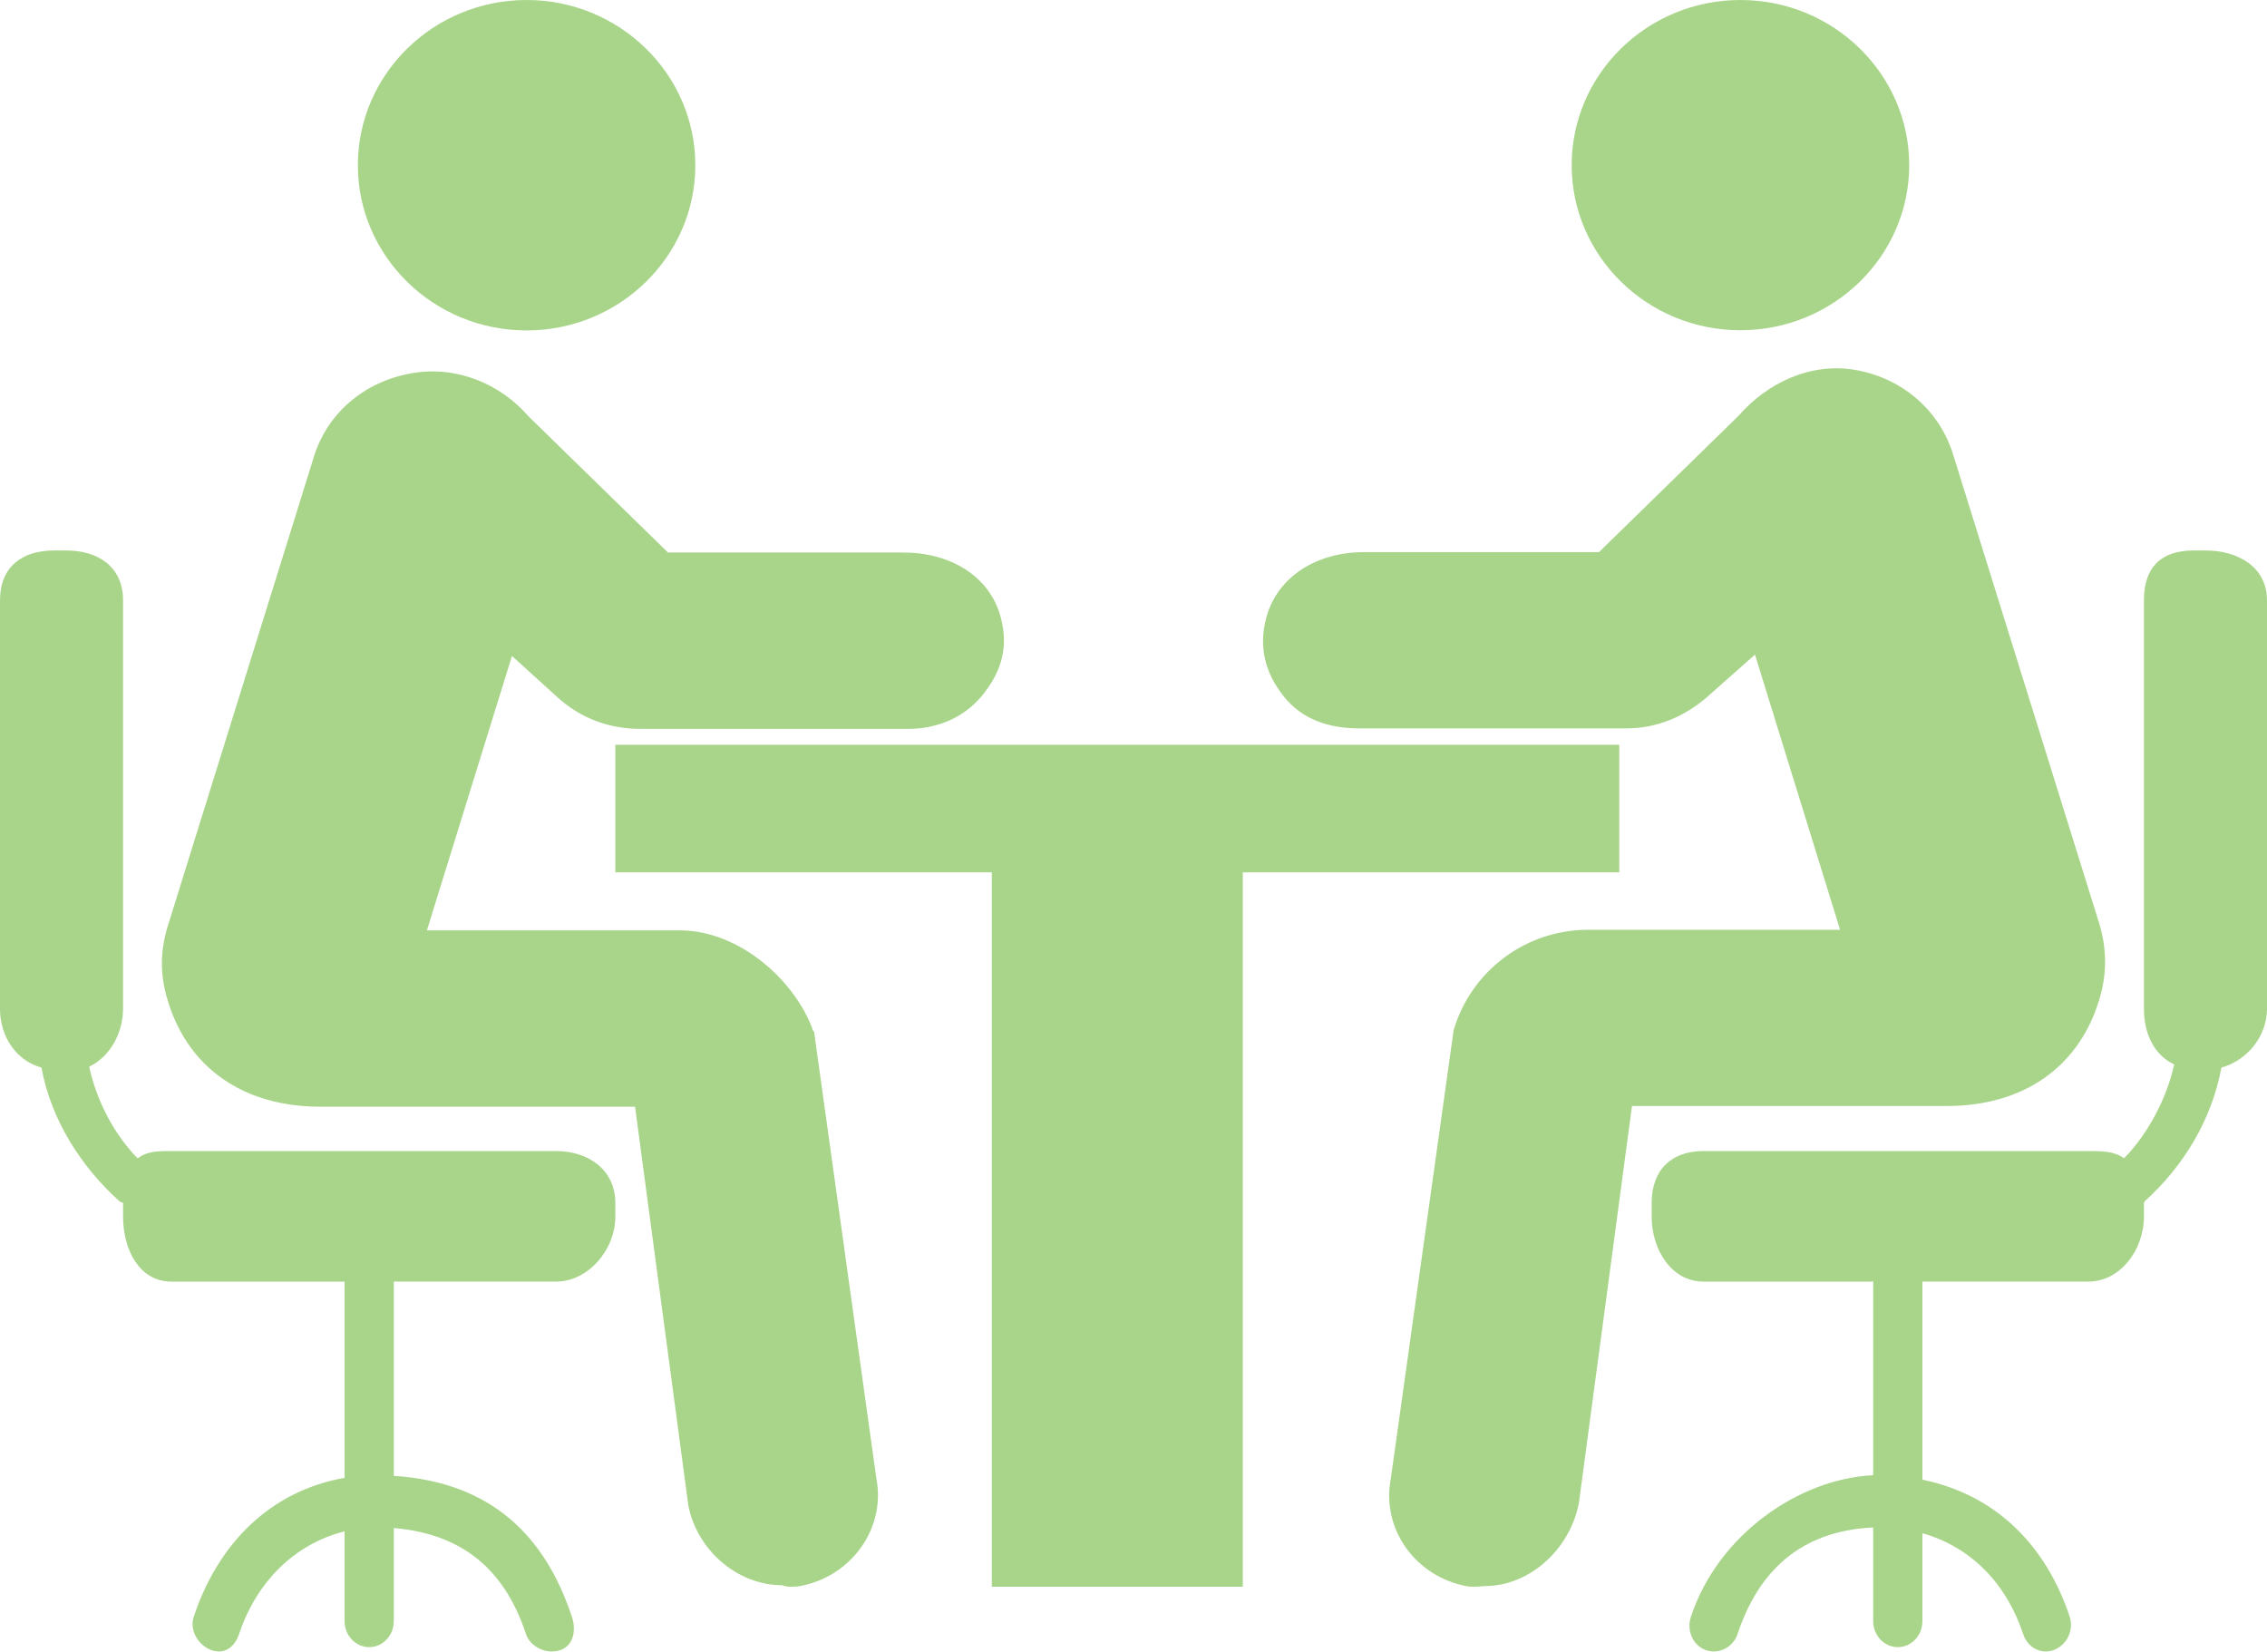
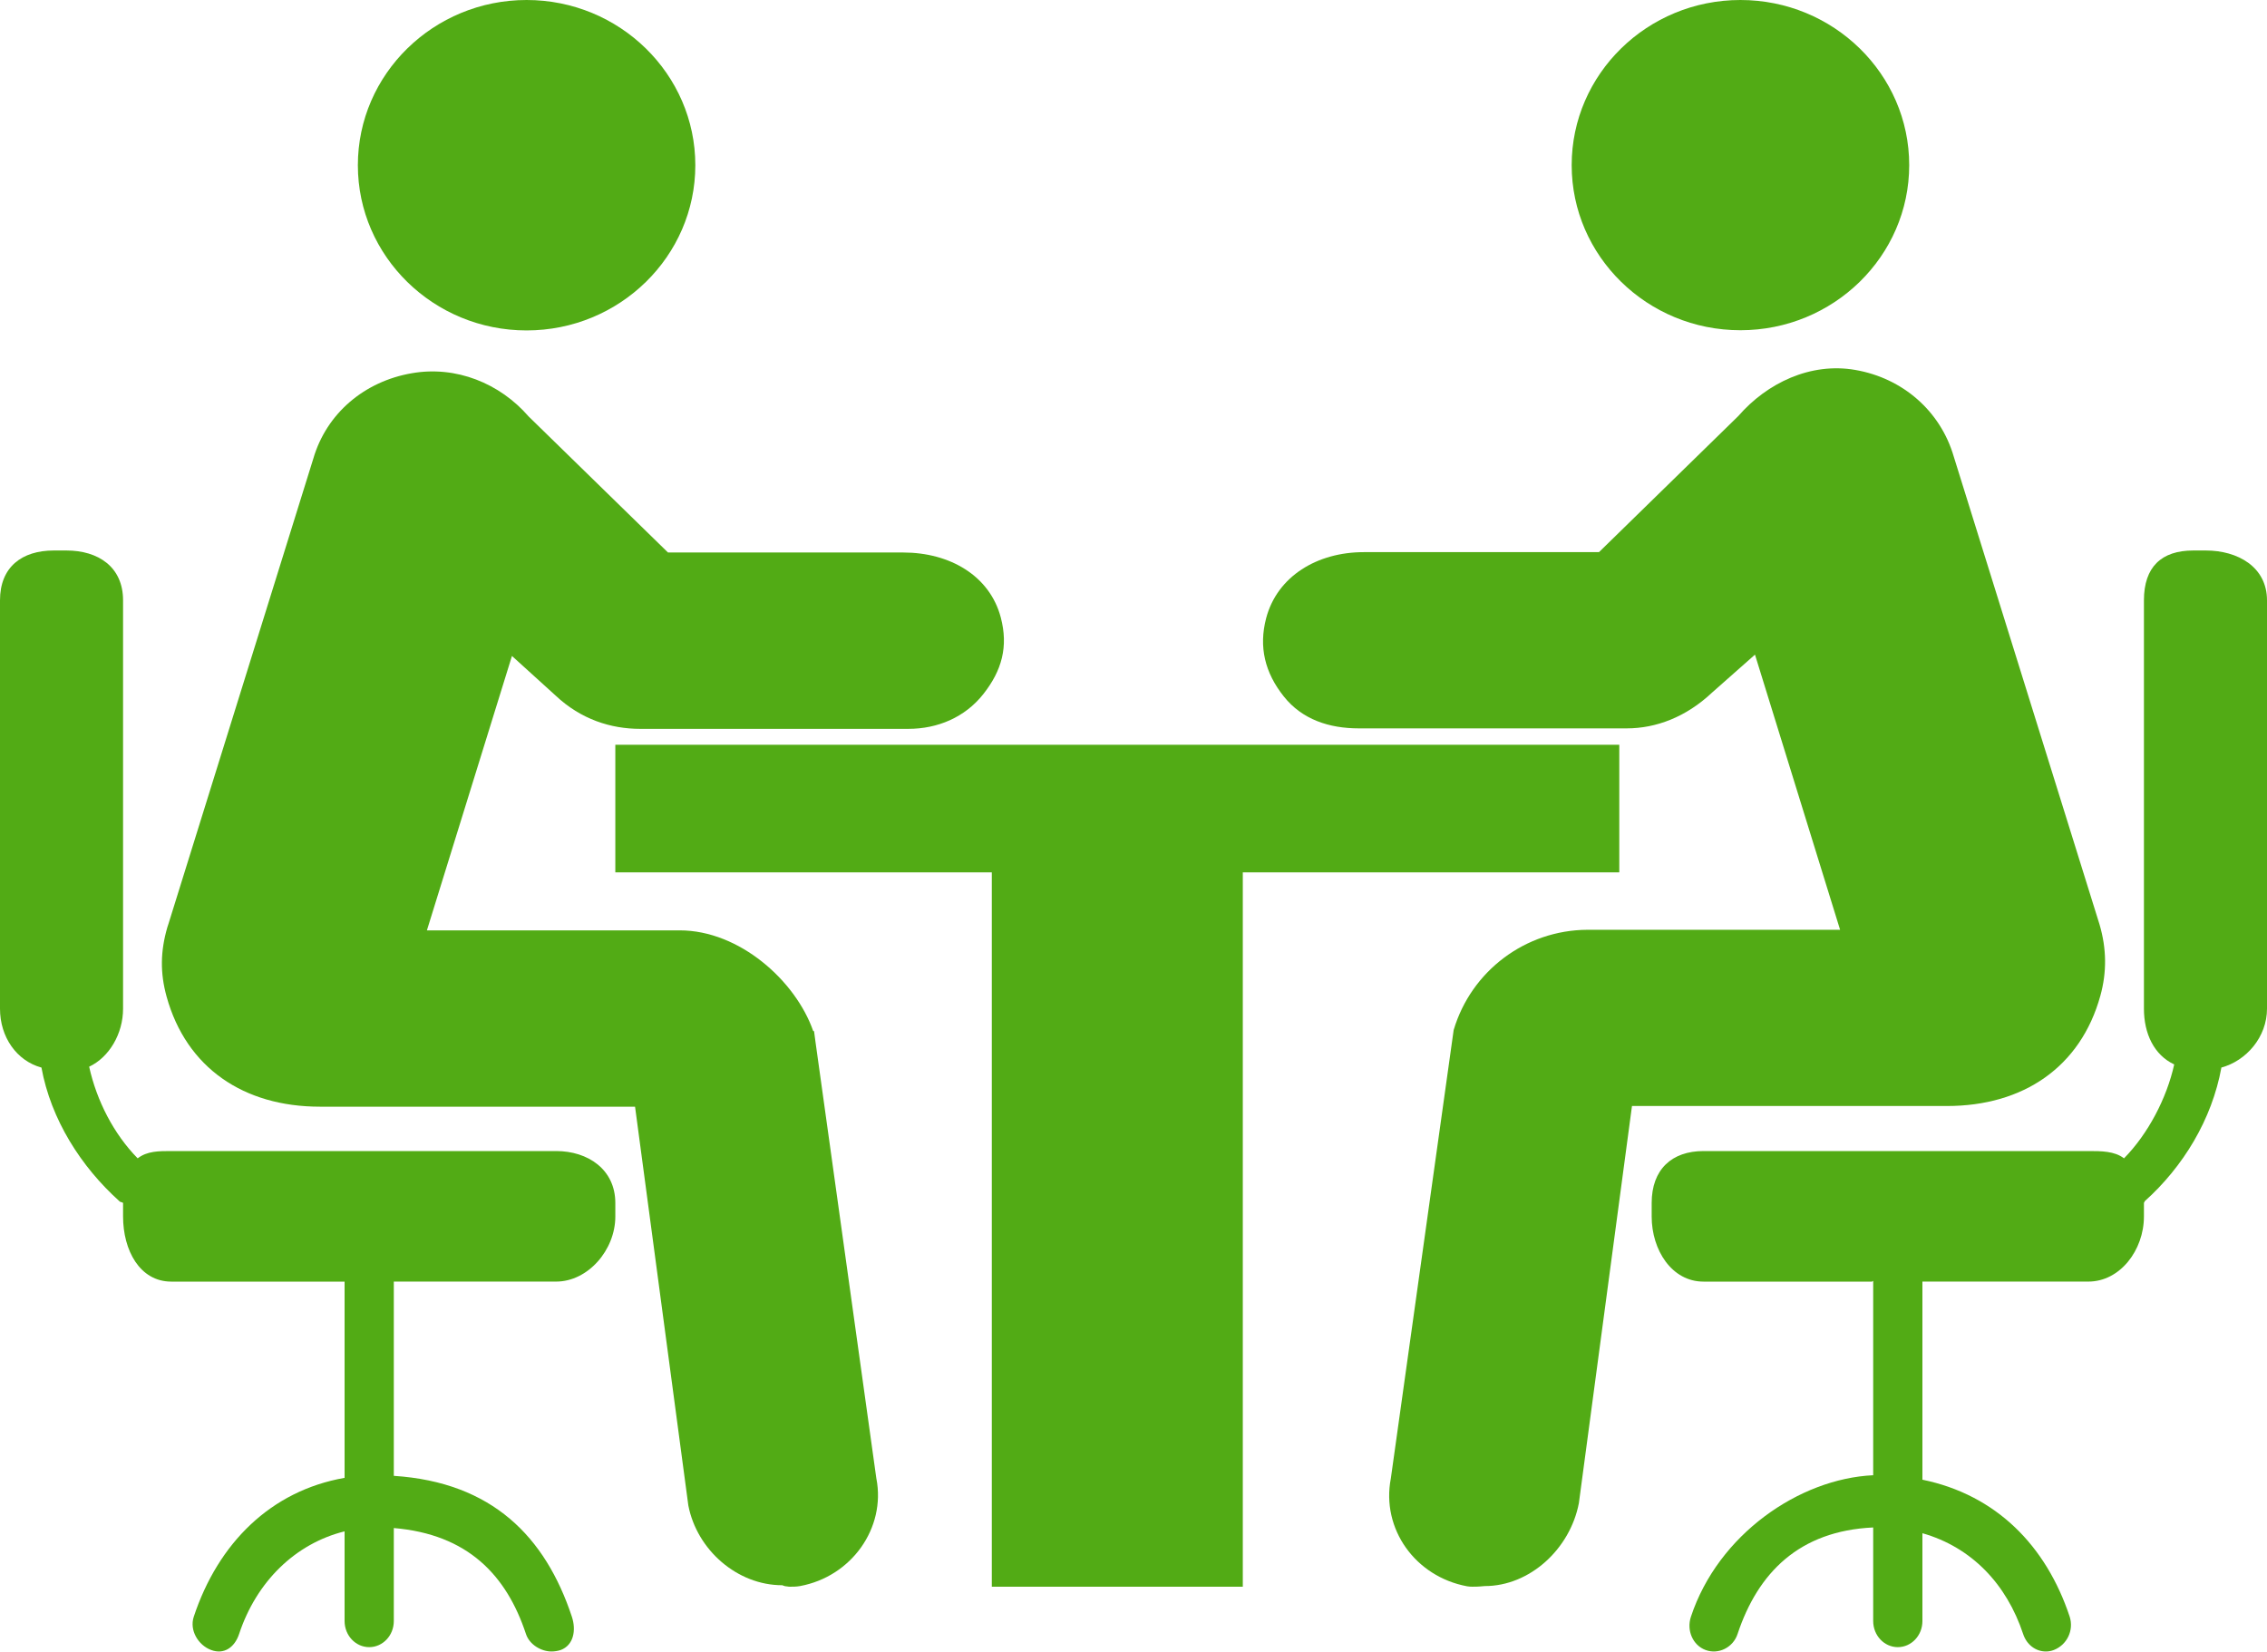
<svg xmlns="http://www.w3.org/2000/svg" width="70" height="51" viewBox="0 0 70 51">
-   <g fill="#52AB15" fill-rule="nonzero" opacity=".5">
+   <g fill="#52AB15" fill-rule="nonzero">
    <path d="M16.259 10.204c2.873 0 5.211-2.288 5.211-5.102C21.47 2.29 19.133 0 16.26 0s-5.21 2.289-5.21 5.102c0 2.814 2.337 5.102 5.21 5.102zm10.803 35.461c.292 1.518-.763 3.02-2.359 3.315-.117.02-.224.02-.316.02-.054 0-.104-.016-.149-.017l-.086-.029c-1.386 0-2.633-1.089-2.898-2.465l-1.645-12.313H9.88c-2.357 0-4.126-1.201-4.735-3.396-.203-.732-.194-1.403.024-2.15l.032-.097 4.474-14.372c.407-1.392 1.573-2.382 3.039-2.635 1.37-.24 2.722.312 3.609 1.335l4.303 4.201h7.264c1.434 0 2.672.713 3.013 2.01.234.894.037 1.633-.543 2.366-.567.716-1.41 1.07-2.313 1.07h-8.28c-.9 0-1.827-.29-2.611-1.028l-1.348-1.223-2.626 8.474h7.807c1.844 0 3.579 1.556 4.122 3.111h.025l.047.352 1.878 13.471z" />
    <path d="M50 26.94V23H19v3.94h11.625V49h7.75V26.94zM17.174 35.546H5.29c-.39 0-.746-.001-1.039.225-.74-.753-1.267-1.782-1.498-2.83.623-.293 1.047-1.022 1.047-1.79V18.54C3.8 17.504 3.03 17 2.054 17H1.66C.682 17 0 17.504 0 18.54v12.61c0 .878.515 1.61 1.28 1.818.293 1.605 1.22 3.06 2.411 4.13 0 .018.109.034.109.053v.417c0 1.037.512 2.01 1.49 2.01h5.35v6.06c-2.28.399-3.905 2.019-4.657 4.289-.14.42.14.88.536 1.027.392.148.724-.073.864-.494.536-1.62 1.737-2.792 3.257-3.17v2.77c0 .445.34.806.76.806s.76-.36.76-.806v-2.872c2.28.193 3.478 1.45 4.081 3.273.11.332.474.539.787.539a.914.914 0 0 0 .287-.046c.396-.149.482-.608.343-1.028-.818-2.466-2.458-4.152-5.498-4.35v-5.999h5.014c.978 0 1.826-.972 1.826-2.01v-.416c0-1.038-.848-1.605-1.826-1.605z" />
    <path d="M53.74 10.198c2.874 0 5.212-2.287 5.212-5.099C58.952 2.287 56.614 0 53.74 0c-2.874 0-5.21 2.287-5.21 5.1 0 2.811 2.336 5.098 5.21 5.098zm6.379 23.957h-9.727l-1.64 12.265c-.273 1.418-1.518 2.56-2.904 2.56l-.086.007c-.044.002-.094.01-.15.01-.091 0-.196.01-.31-.01-1.602-.297-2.657-1.775-2.356-3.331l1.94-13.848a4.33 4.33 0 0 1 4.124-3.095h7.808l-2.628-8.497-1.331 1.177c-.8.752-1.727 1.1-2.627 1.1h-8.28c-.902 0-1.745-.27-2.313-.988-.58-.73-.777-1.522-.543-2.415.343-1.297 1.58-2.039 3.013-2.039h7.264l4.303-4.204c.887-1.021 2.23-1.663 3.61-1.423 1.466.253 2.631 1.27 3.041 2.673l4.503 14.455c.218.743.227 1.472.023 2.203-.608 2.194-2.377 3.4-4.734 3.4z" />
    <path d="M68.114 17h-.392c-.978 0-1.522.504-1.522 1.54v12.61c0 .769.312 1.43.935 1.721-.232 1.048-.809 2.146-1.55 2.9-.292-.226-.711-.225-1.1-.225H52.6c-.978 0-1.6.567-1.6 1.605v.417c0 1.037.622 2.01 1.6 2.01h5.21c-.007 0 .03-.046.03 0v5.979c-2.28.107-4.786 1.826-5.628 4.37-.14.42.056.88.452 1.027.393.148.85-.073.988-.494.63-1.897 1.908-3.185 4.188-3.29v2.89c0 .445.34.806.76.806s.76-.36.76-.806v-2.712c1.52.433 2.6 1.571 3.11 3.112.11.333.389.54.703.54a.671.671 0 0 0 .245-.046.832.832 0 0 0 .49-1.027c-.725-2.19-2.268-3.764-4.548-4.232v-6.118c0-.045-.072 0-.079 0h5.204c.978 0 1.715-.972 1.715-2.01v-.416c0-.019.024-.036.024-.055 1.191-1.069 2.075-2.524 2.368-4.129.767-.207 1.408-.94 1.408-1.817V18.54c0-1.036-.908-1.54-1.886-1.54z" />
  </g>
</svg>
